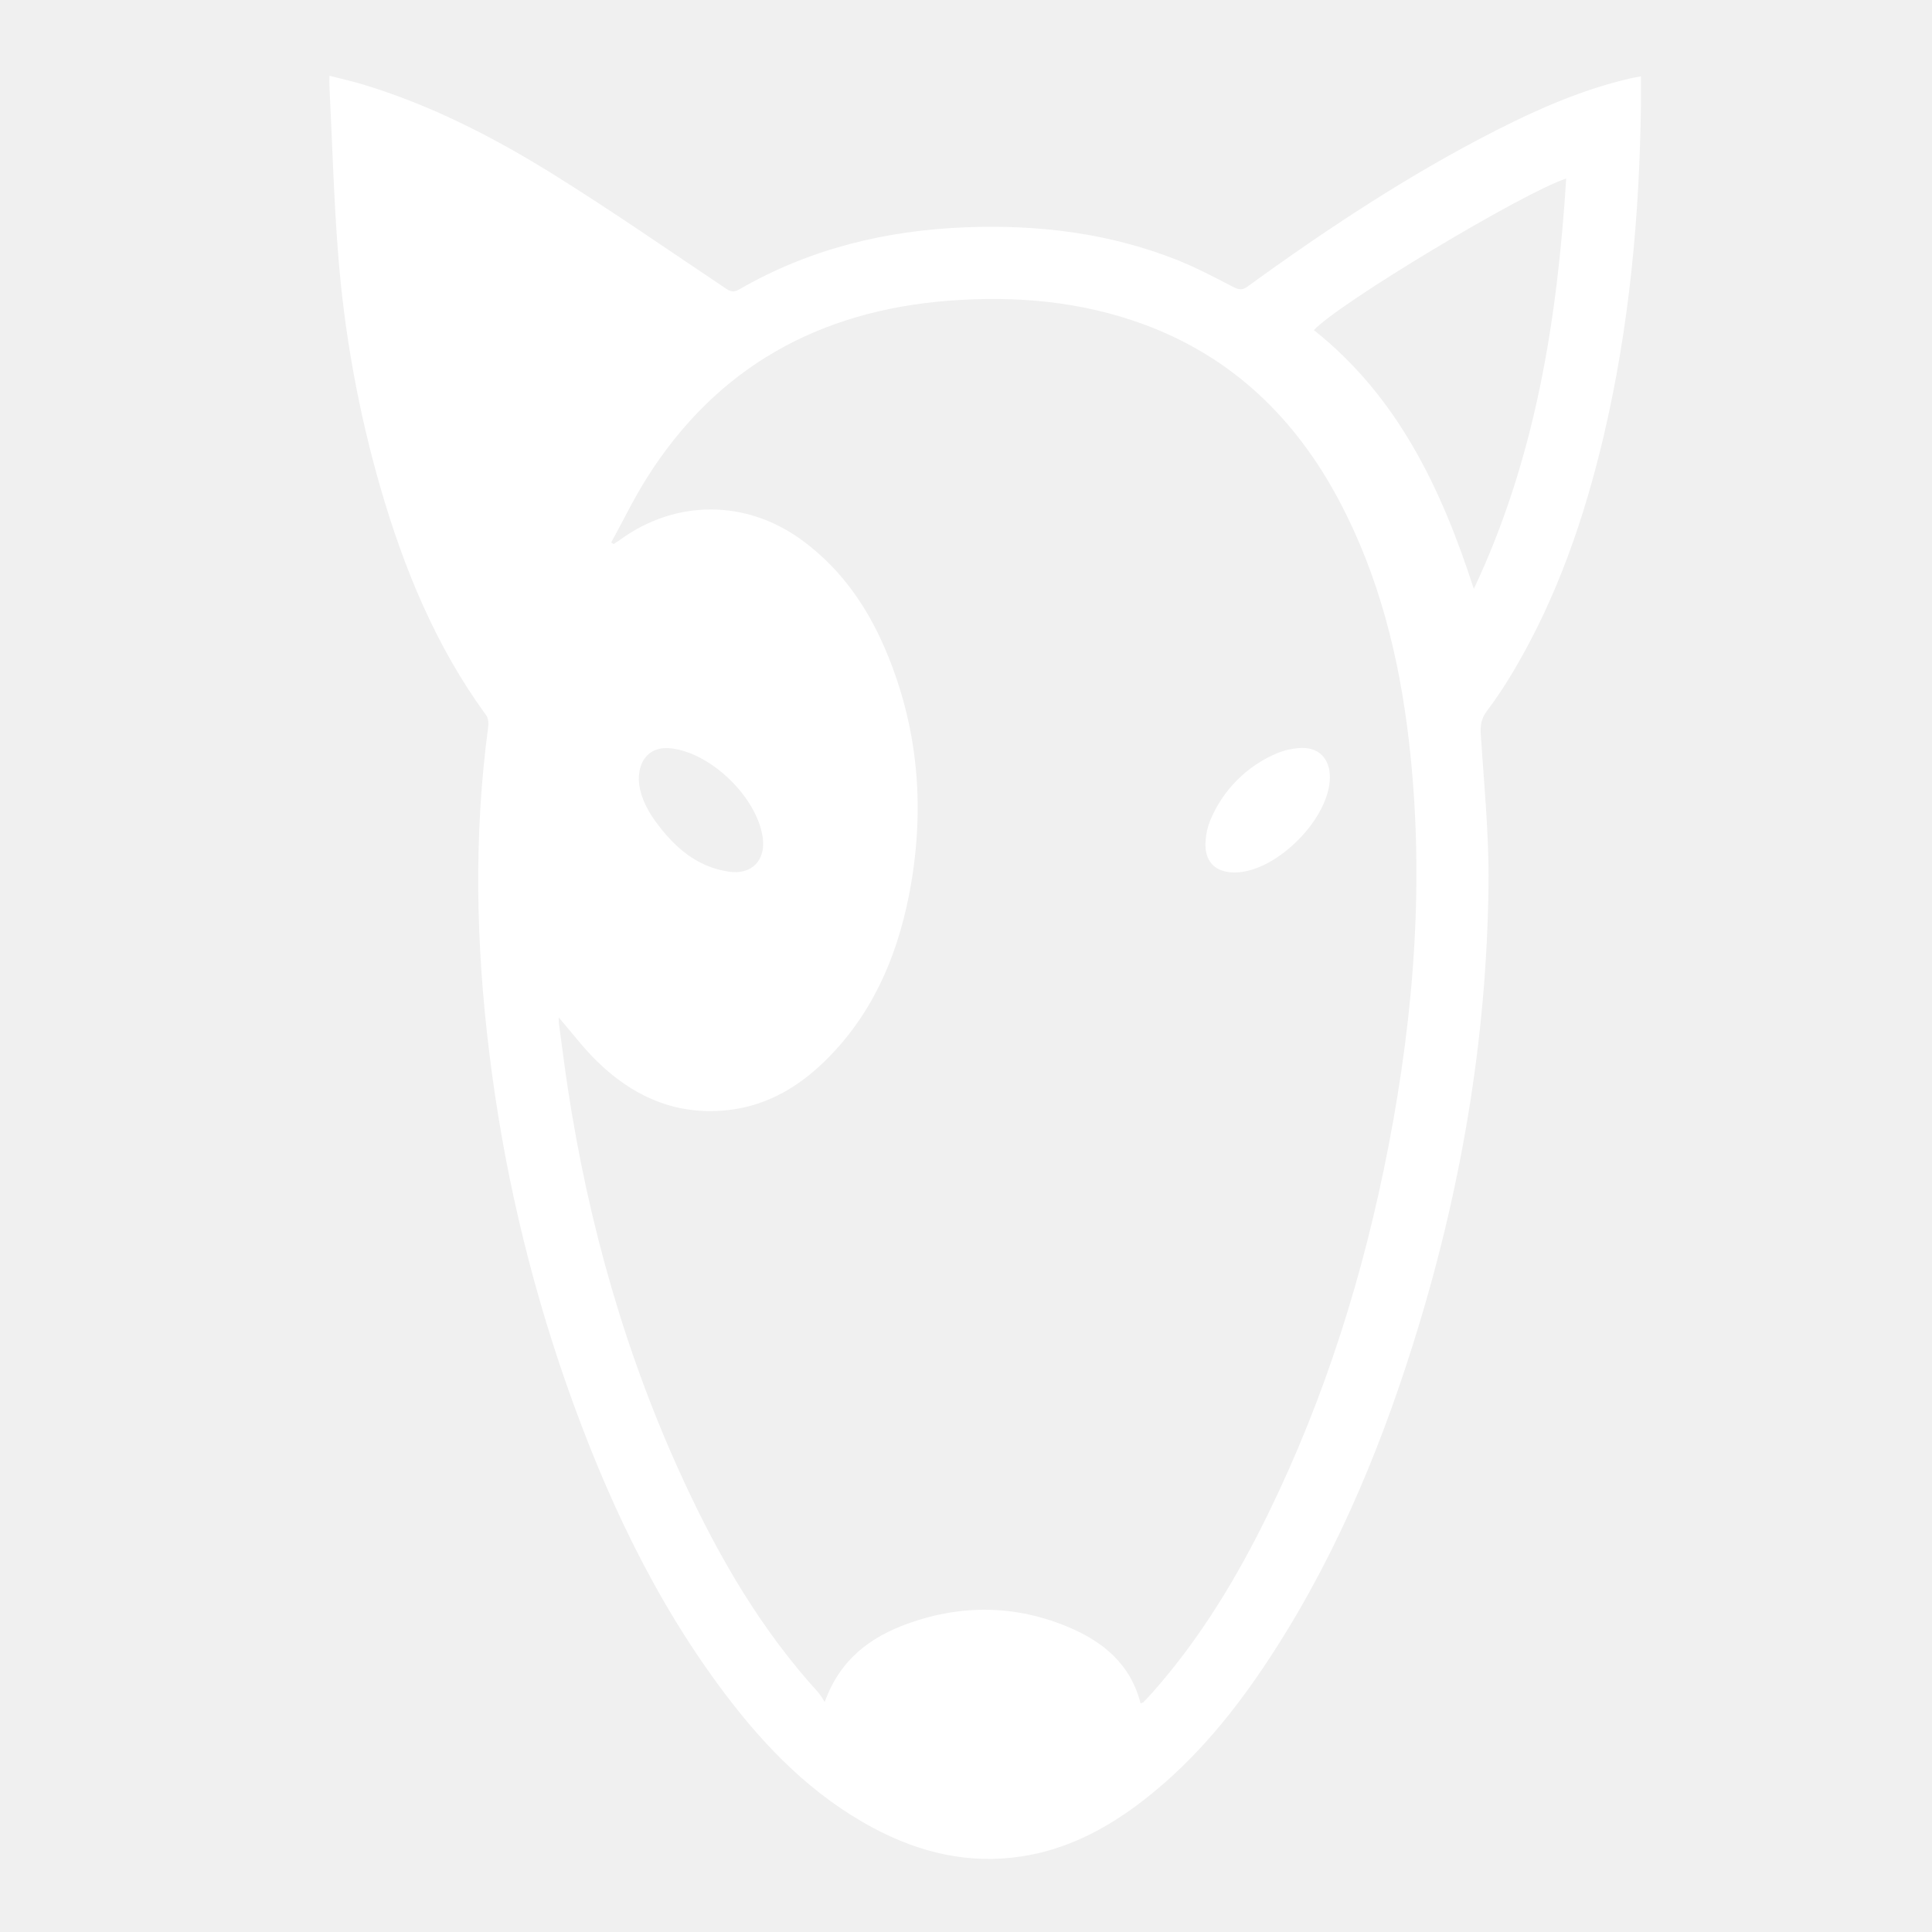
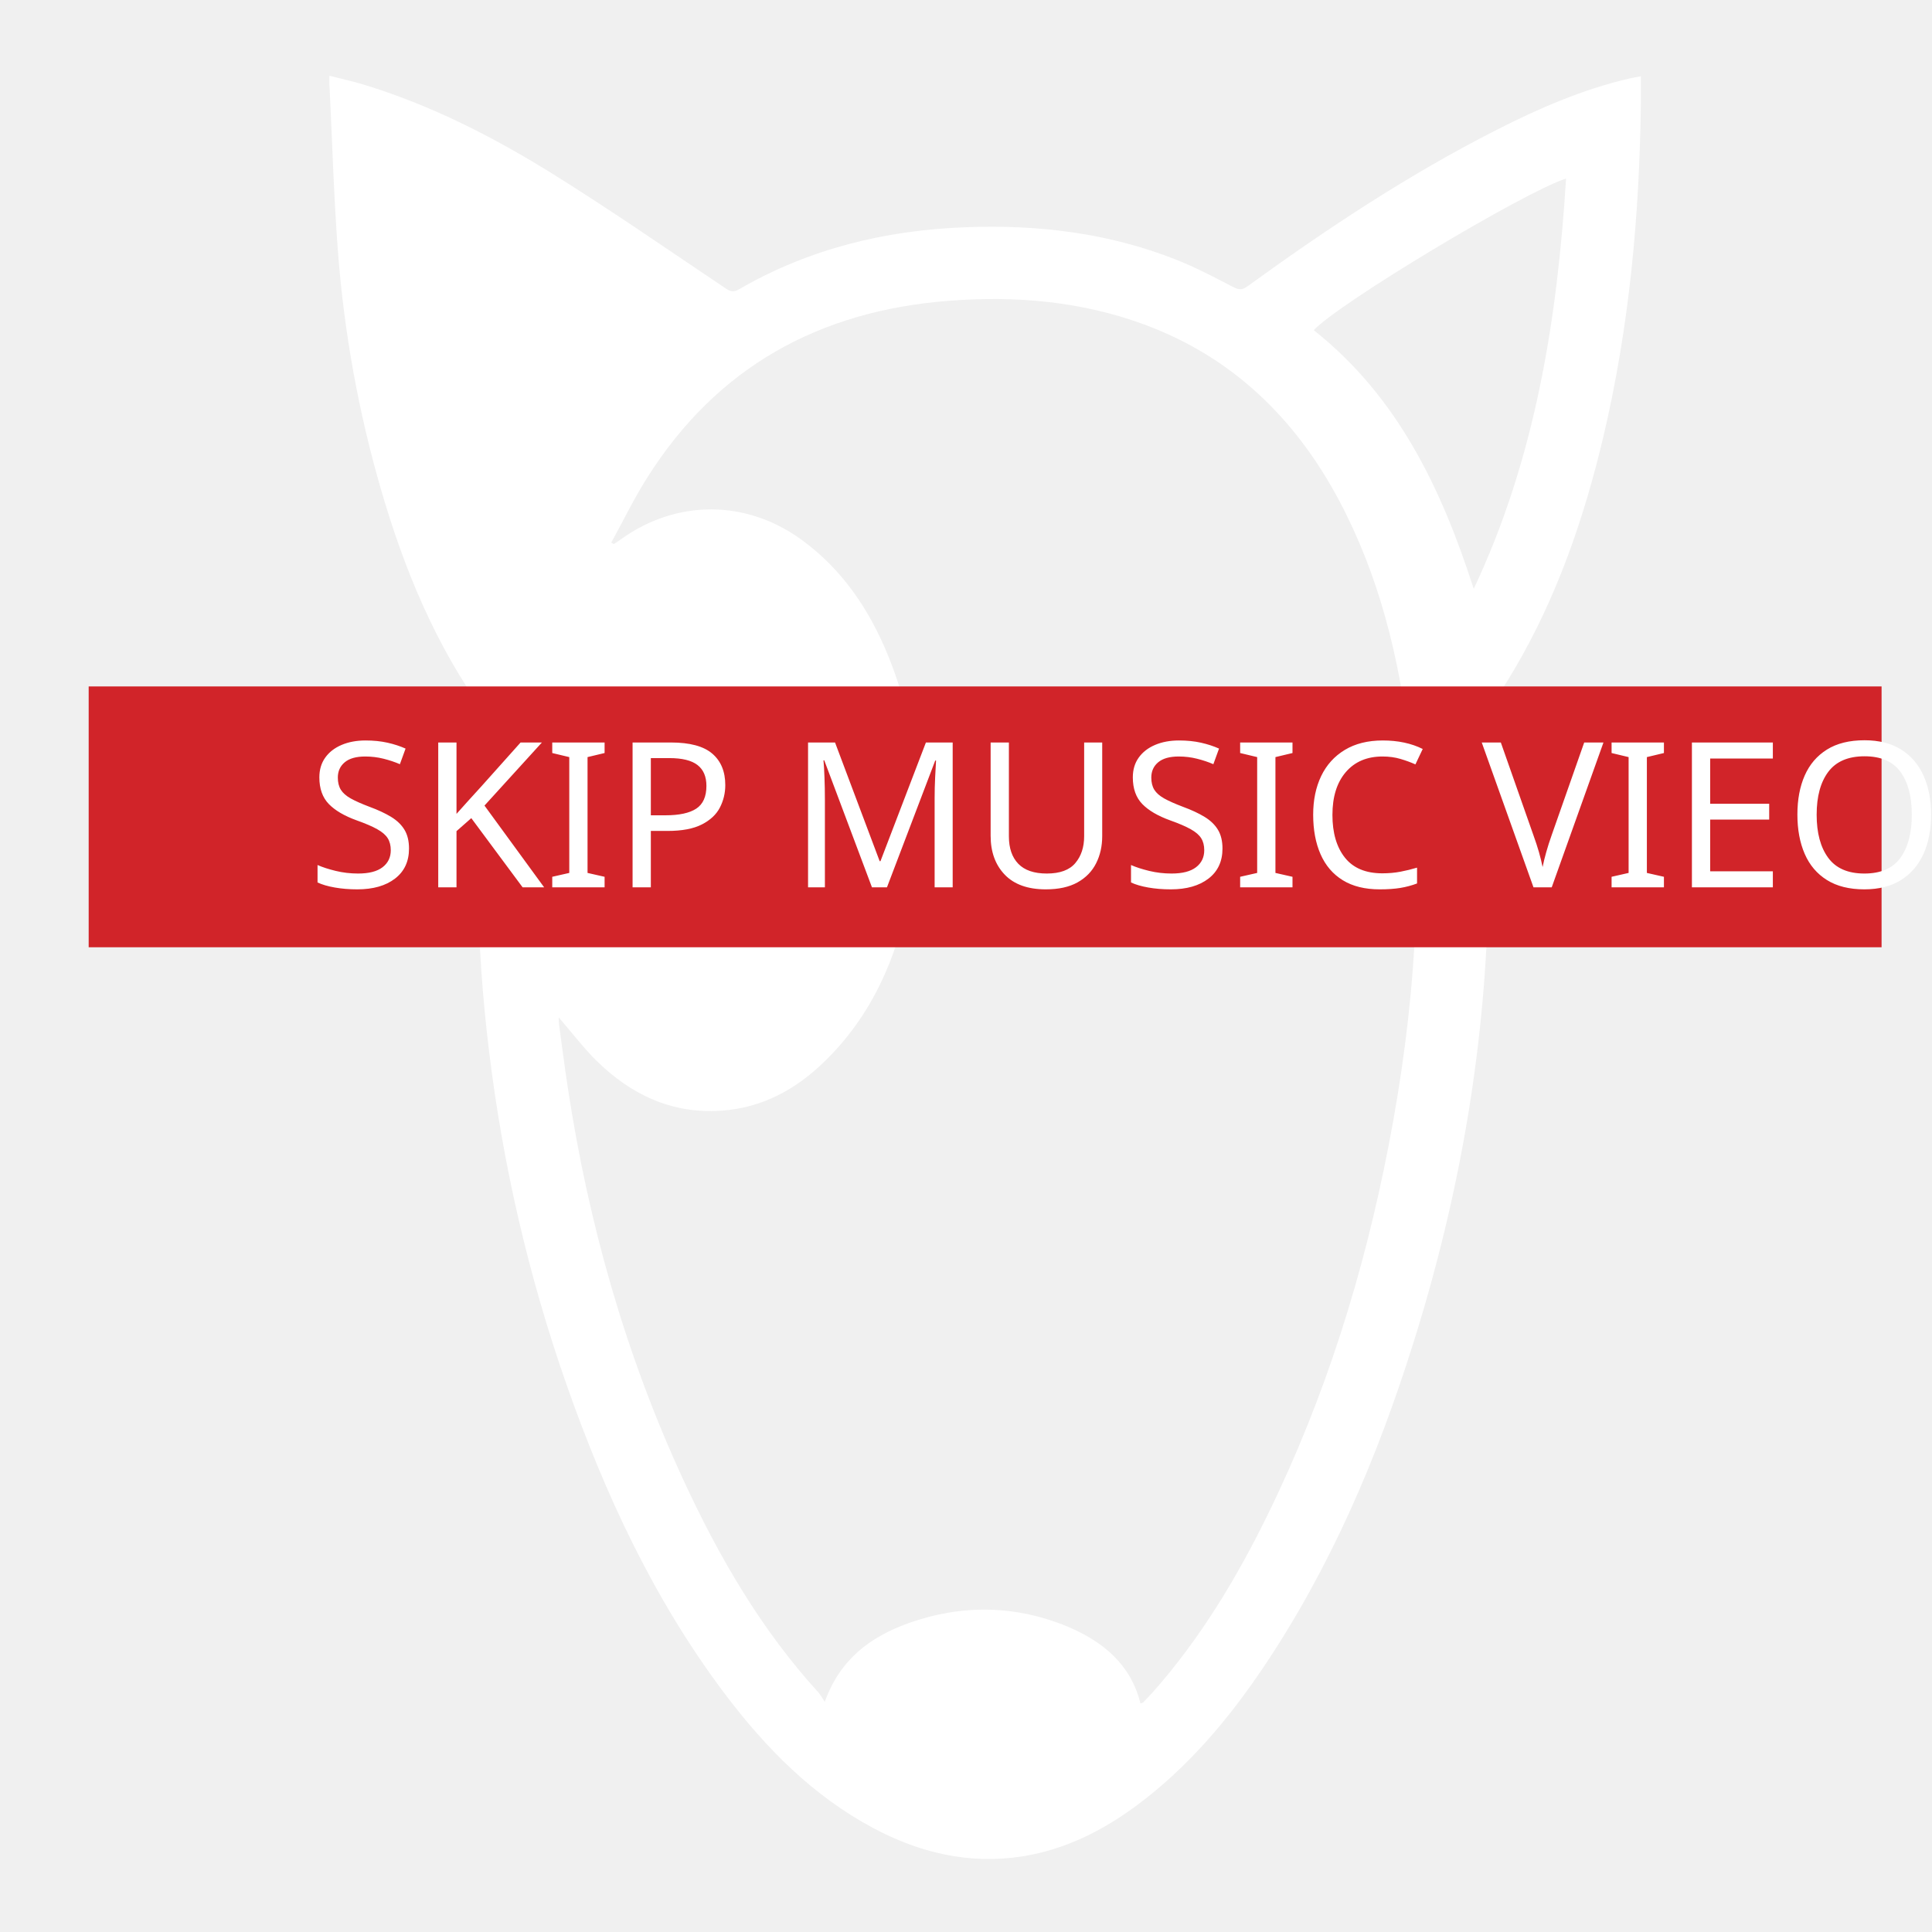
- <svg xmlns="http://www.w3.org/2000/svg" id="Layer_1" data-name="Layer 1" viewBox="0 0 1000 1000">
-   <defs>
-     <style>.cls-1{fill:#fff;}</style>
-   </defs>
-   <path class="cls-1" d="M170.51,39.22c6.24,1.6,11.72,2.8,17.07,4.42,35.37,10.65,68,27.41,99.13,46.8,30.24,18.84,59.53,39.2,89.15,59,2.4,1.61,4,1.93,6.64.43,36.43-21.08,76-30.68,117.81-32.24,37.19-1.39,73.54,3,108.34,16.69,10.19,4,20,9.19,29.71,14.22,2.89,1.49,4.65,1.75,7.45-.28,41.17-29.88,83.54-57.88,129-81,22-11.18,44.59-21,68.78-26.63,1.6-.37,3.23-.63,5.76-1.12,0,5,0,9.58,0,14.16-.69,58-6,115.41-19.26,171.93-10,42.35-24,83.18-46.19,120.87a225.26,225.26,0,0,1-14.34,21.65c-2.87,3.8-3.4,7.33-3.11,11.89,1.65,25.91,4.31,51.86,4,77.78-.87,81.15-14.64,160.37-39,237.75-18.62,59.22-42.79,115.91-77.61,167.63-18.15,27-39,51.57-65.25,71.11-17.88,13.3-37.4,23.14-59.65,26.57-27.4,4.22-53-1.88-77.1-14.79-31.21-16.71-55.42-41.31-76.49-69.22-36.82-48.78-62.24-103.45-82.33-160.81a819.7,819.7,0,0,1-39.8-171.43c-6.9-56.09-8.06-112.26-.52-168.44.26-2,0-4.54-1.1-6-25.92-35.48-42.35-75.37-54.52-117.2A604.08,604.08,0,0,1,175,131.29c-2.24-28.53-3-57.18-4.45-85.78C170.43,43.74,170.51,42,170.51,39.22ZM590.35,881.66c.61-.24,1.18-.3,1.48-.61,1.63-1.67,3.23-3.37,4.77-5.11,24.6-27.8,43.6-59.26,59.81-92.45C686,723,705.92,659.23,718.69,593.21c13.46-69.56,18.77-139.57,10.5-210.21-5.08-43.32-15.51-85.17-36.13-124-22.57-42.45-55.08-74.08-100.73-91-32.78-12.12-66.77-15-101.37-12.34C424,160.86,371,190,334.82,247.36c-6.78,10.74-12.33,22.25-18.45,33.41l1.26.84c1.19-.79,2.4-1.55,3.56-2.39,28.76-20.79,65-20.66,93.64.18,21.32,15.51,35.34,36.49,45,60.53C476,380,478.73,421.51,470.43,463.63c-6.44,32.63-19.5,62.28-43.81,85.91-14.89,14.47-32.37,24-53.46,25.38-25.47,1.72-46.51-8.32-64.27-25.71-7.05-6.91-13-14.89-19.69-22.57.06,1.3,0,2.56.18,3.79,1.47,10.88,2.84,21.78,4.49,32.64,10.7,70.54,30,138.57,60,203.41,18.32,39.64,40.11,77.13,69.74,109.6a37.25,37.25,0,0,1,3.26,4.91c7.91-22.17,23.77-33.72,43.25-40.7,27.72-9.93,55.63-9.54,82.91,1.9C571,849.75,585.27,861.46,590.35,881.66ZM762.84,304.81c31.85-67.46,43.19-139,47.83-212.41-21.81,7-117.84,64.58-130.59,78.47C723.63,205.45,746.16,253.2,762.84,304.81Zm-432.2,98.59c.24,7.39,3.63,14.9,8.61,21.73,9.57,13.12,21.17,23.57,38,26.05,11.92,1.76,19.25-6,17.52-17.8-3-20.63-26.44-43.49-47.19-46C337.5,386.09,330.67,392.07,330.64,403.39ZM672,387.22a36.7,36.7,0,0,0-11.09,2.68,64.55,64.55,0,0,0-34.57,34.9A33.4,33.4,0,0,0,624,435.43c-.74,10.48,5,16.34,15.48,16.16,21.28-.37,48.58-27.75,48.86-49C688.46,392.32,682.22,386.26,672,387.22Z" />
+ <svg xmlns="http://www.w3.org/2000/svg" version="1.1" id="Layer_1" x="0px" y="0px" viewBox="0 0 1000 1000" style="enable-background:new 0 0 1000 1000;" xml:space="preserve">
+   <style type="text/css">
+ 	.st0{fill:#FFFFFF;}
+ 	.st1{fill:#D12429;}
+ 	.st2{font-family:'Roboto-BoldCondensed';}
+ 	.st3{font-size:105px;}
+ </style>
+   <path class="st0" d="M170.5,39.2c6.2,1.6,11.7,2.8,17.1,4.4c35.4,10.7,68,27.4,99.1,46.8c30.2,18.8,59.5,39.2,89.1,59  c2.4,1.6,4,1.9,6.6,0.4c36.4-21.1,76-30.7,117.8-32.2c37.2-1.4,73.5,3,108.3,16.7c10.2,4,20,9.2,29.7,14.2c2.9,1.5,4.7,1.8,7.5-0.3  c41.2-29.9,83.5-57.9,129-81c22-11.2,44.6-21,68.8-26.6c1.6-0.4,3.2-0.6,5.8-1.1c0,5,0,9.6,0,14.2c-0.7,58-6,115.4-19.3,171.9  c-10,42.3-24,83.2-46.2,120.9c-4.4,7.5-9.1,14.7-14.3,21.6c-2.9,3.8-3.4,7.3-3.1,11.9c1.7,25.9,4.3,51.9,4,77.8  c-0.9,81.2-14.6,160.4-39,237.8c-18.6,59.2-42.8,115.9-77.6,167.6c-18.2,27-39,51.6-65.2,71.1c-17.9,13.3-37.4,23.1-59.7,26.6  c-27.4,4.2-53-1.9-77.1-14.8c-31.2-16.7-55.4-41.3-76.5-69.2C338.5,828.1,313.1,773.4,293,716c-19.4-55.5-32.7-113-39.8-171.4  c-6.9-56.1-8.1-112.3-0.5-168.4c0.3-2,0-4.5-1.1-6c-25.9-35.5-42.4-75.4-54.5-117.2c-11.5-39.7-18.9-80.5-22.1-121.7  c-2.2-28.5-3-57.2-4.4-85.8C170.4,43.7,170.5,42,170.5,39.2z M590.3,881.7c0.6-0.2,1.2-0.3,1.5-0.6c1.6-1.7,3.2-3.4,4.8-5.1  c24.6-27.8,43.6-59.3,59.8-92.5c29.6-60.5,49.5-124.3,62.3-190.3c13.5-69.6,18.8-139.6,10.5-210.2c-5.1-43.3-15.5-85.2-36.1-124  c-22.6-42.4-55.1-74.1-100.7-91c-32.8-12.1-66.8-15-101.4-12.3c-67,5.2-120,34.3-156.1,91.7c-6.8,10.7-12.3,22.2-18.5,33.4l1.3,0.8  c1.2-0.8,2.4-1.5,3.6-2.4c28.8-20.8,65-20.7,93.6,0.2c21.3,15.5,35.3,36.5,45,60.5c16.2,40.1,18.9,81.6,10.6,123.7  c-6.4,32.6-19.5,62.3-43.8,85.9c-14.9,14.5-32.4,24-53.5,25.4c-25.5,1.7-46.5-8.3-64.3-25.7c-7-6.9-13-14.9-19.7-22.6  c0.1,1.3,0,2.6,0.2,3.8c1.5,10.9,2.8,21.8,4.5,32.6c10.7,70.5,30,138.6,60,203.4c18.3,39.6,40.1,77.1,69.7,109.6  c1.2,1.5,2.3,3.2,3.3,4.9c7.9-22.2,23.8-33.7,43.2-40.7c27.7-9.9,55.6-9.5,82.9,1.9C571,849.8,585.3,861.5,590.3,881.7z   M762.8,304.8c31.8-67.5,43.2-139,47.8-212.4c-21.8,7-117.8,64.6-130.6,78.5C723.6,205.4,746.2,253.2,762.8,304.8z M330.6,403.4  c0.2,7.4,3.6,14.9,8.6,21.7c9.6,13.1,21.2,23.6,38,26c11.9,1.8,19.2-6,17.5-17.8c-3-20.6-26.4-43.5-47.2-46  C337.5,386.1,330.7,392.1,330.6,403.4L330.6,403.4z M672,387.2c-3.8,0.3-7.6,1.2-11.1,2.7c-15.7,6.6-28.1,19.2-34.6,34.9  c-1.4,3.4-2.1,7-2.3,10.6c-0.7,10.5,5,16.3,15.5,16.2c21.3-0.4,48.6-27.8,48.9-49C688.5,392.3,682.2,386.3,672,387.2z" />
+   <rect x="45.9" y="355.3" class="st1" width="928" height="135" />
+   <text transform="matrix(1 0 0 1 159 459.28)" class="st0 st2 st3">SKIP MUSIC VIEO</text>
</svg>
